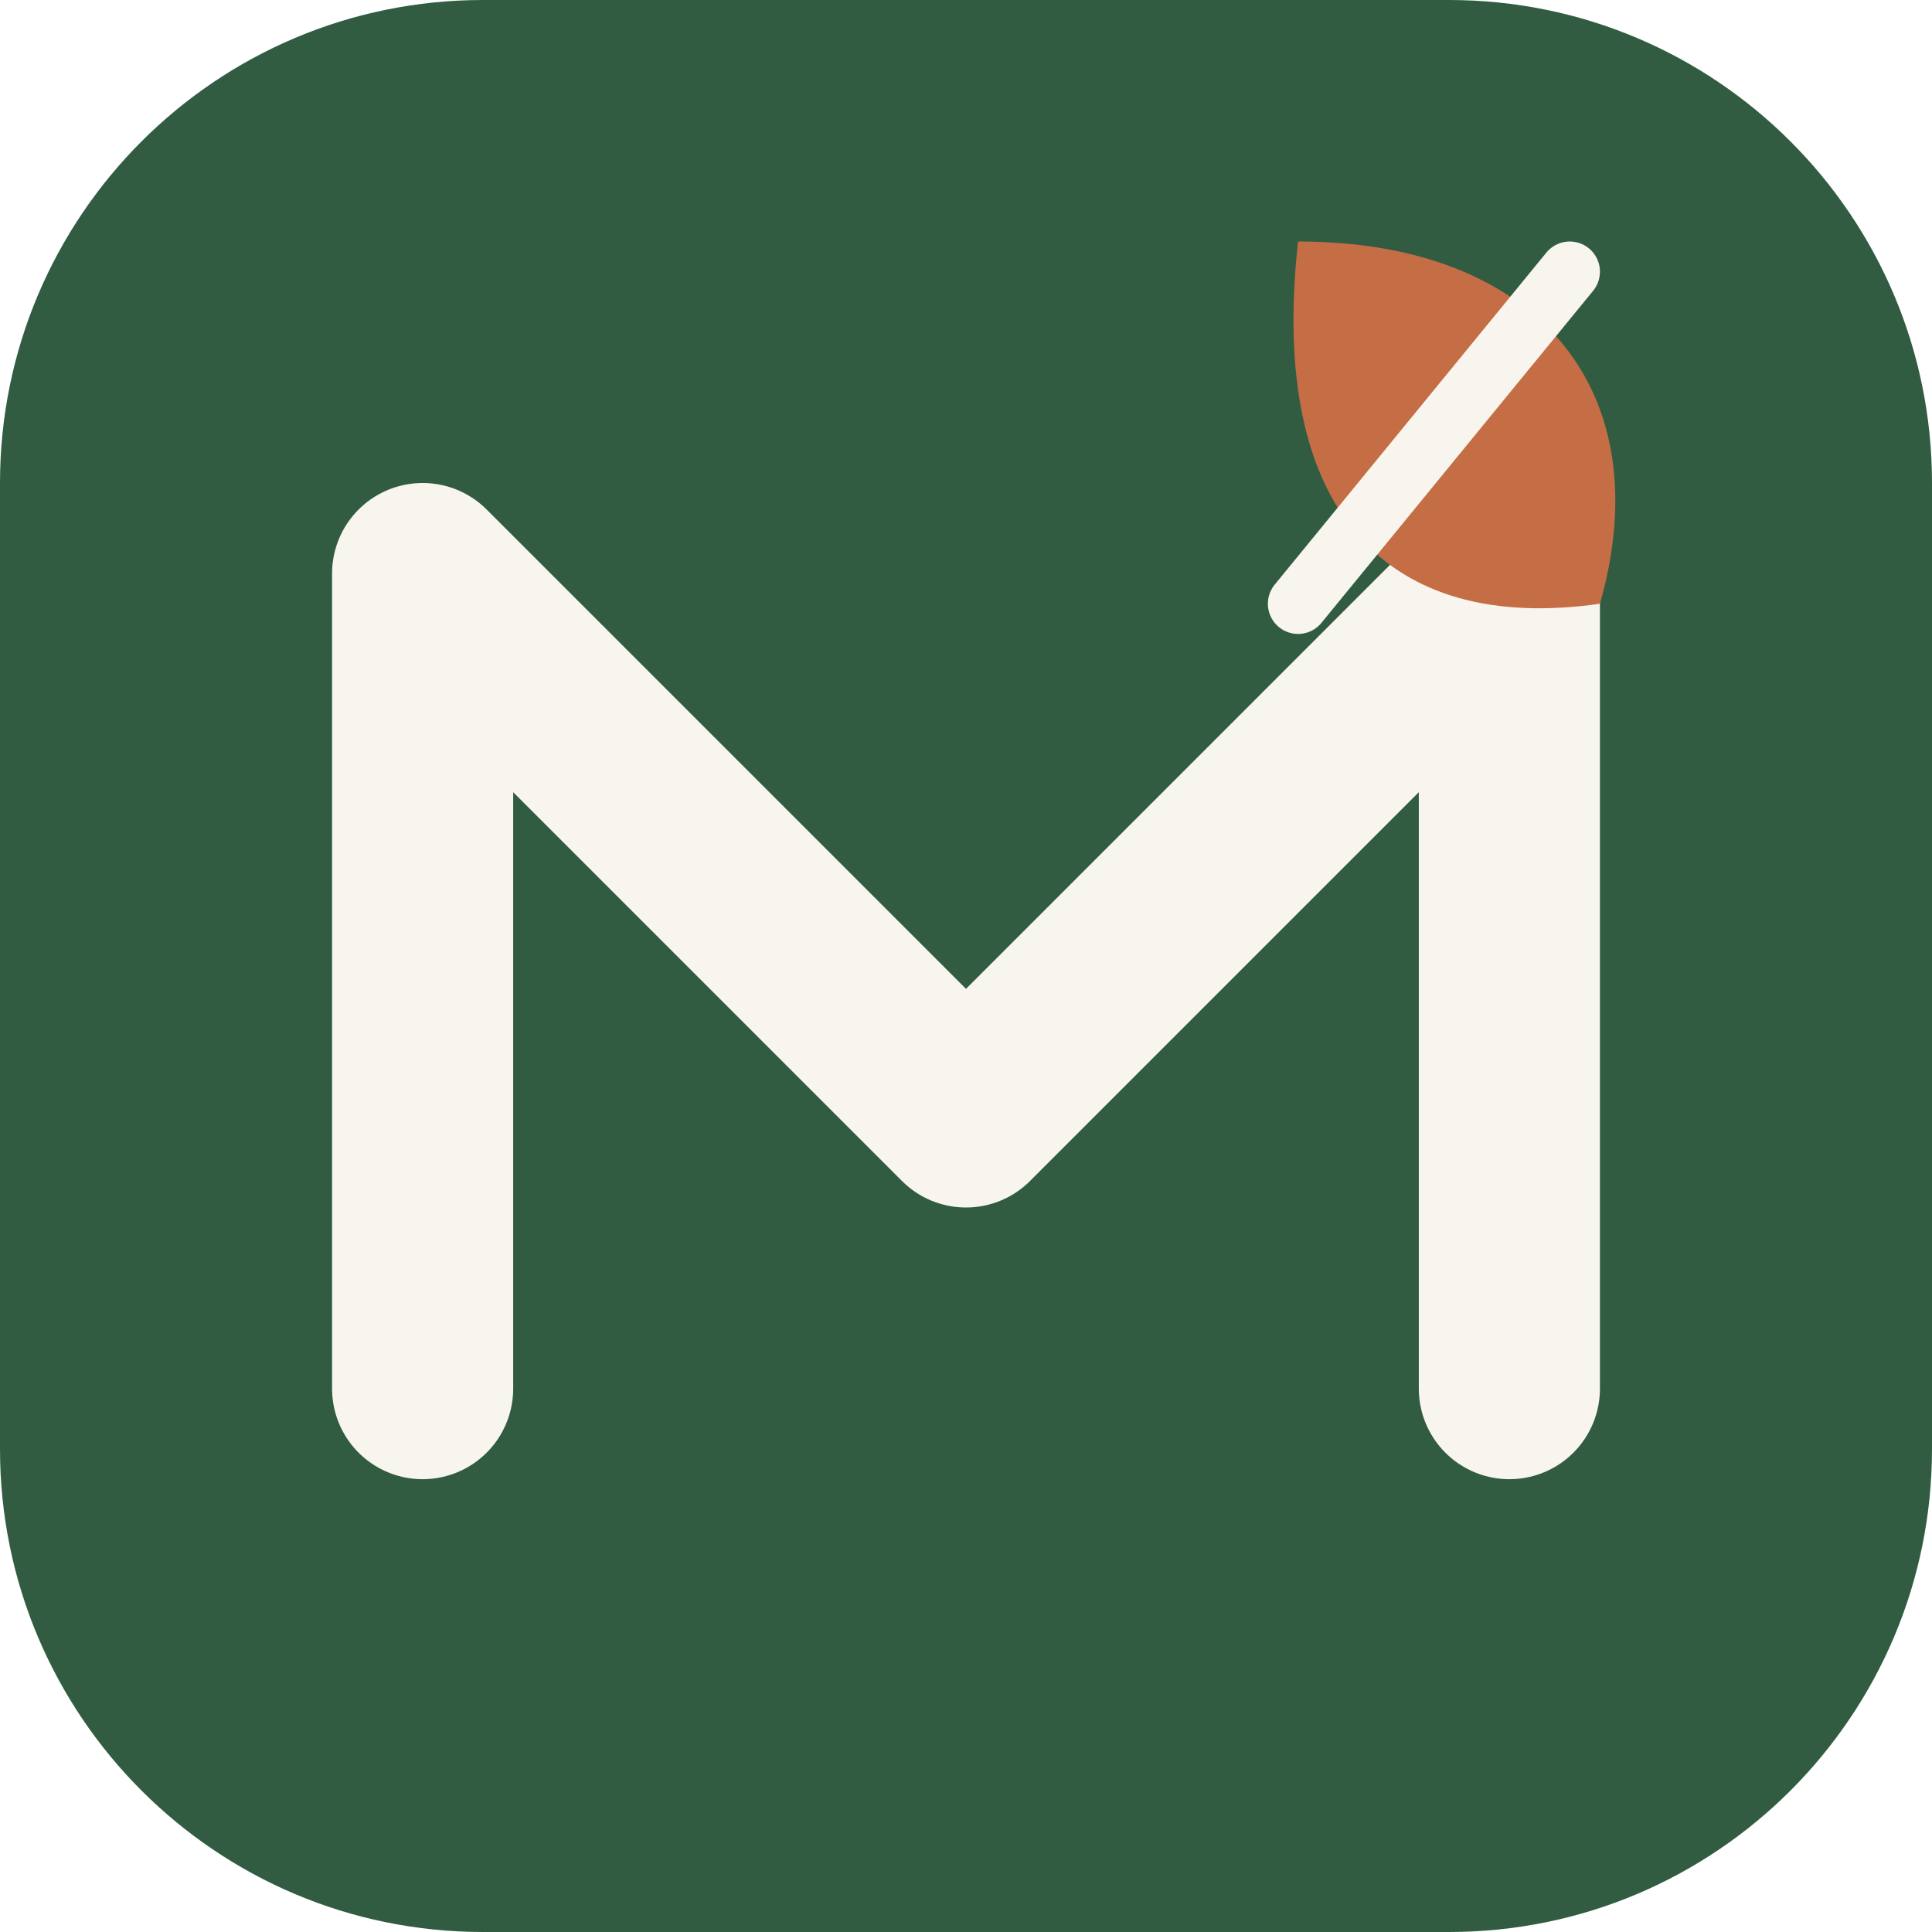
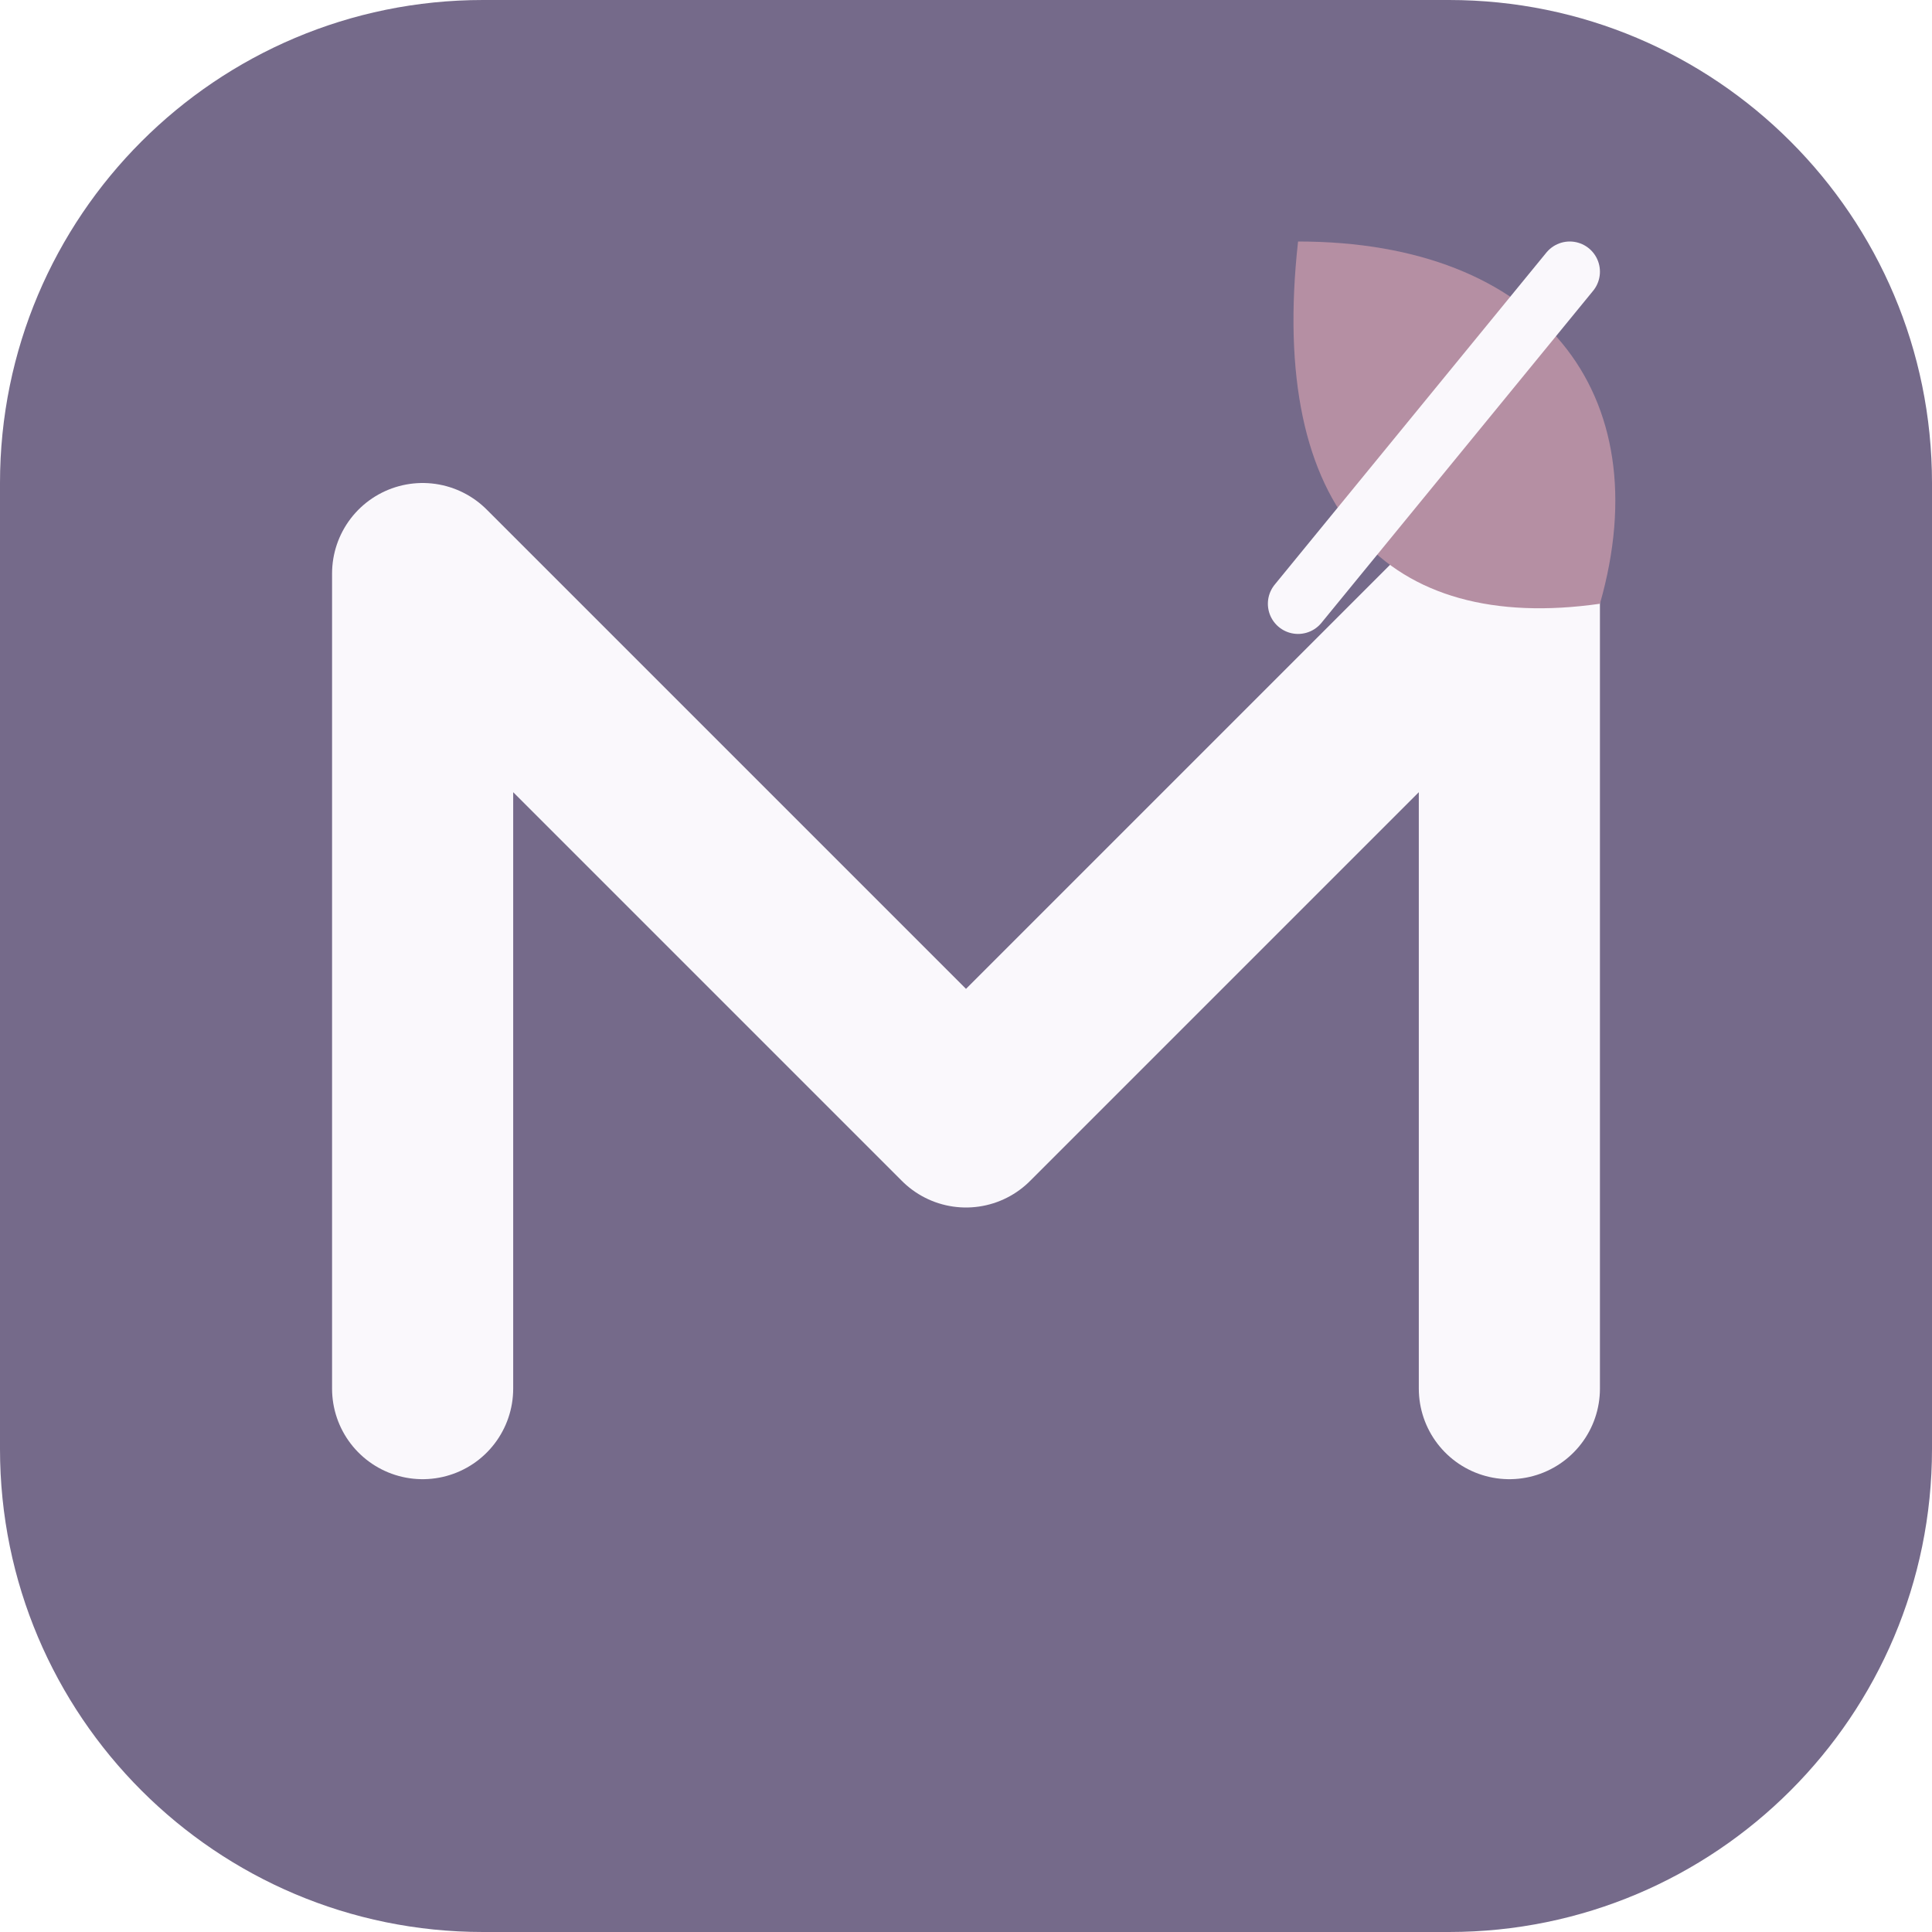
<svg xmlns="http://www.w3.org/2000/svg" viewBox="0 0 64 64">
-   <rect width="64" height="64" rx="16" fill="#315c42" />
-   <path d="M14 46V19l18 18 18-18v27" fill="none" stroke="#f8f5ee" stroke-width="6" stroke-linecap="round" stroke-linejoin="round" />
-   <path d="M43 8c8 0 12 5 10 12-7 1-11-3-10-12Z" fill="#c56d45" />
-   <path d="m43 20 9-11" stroke="#f8f5ee" stroke-width="2" stroke-linecap="round" />
+   <rect width="64" height="64" rx="16" fill="#756A8A" />
+   <path d="M14 46V19l18 18 18-18v27" fill="none" stroke="#FAF8FC" stroke-width="6" stroke-linecap="round" stroke-linejoin="round" />
+   <path d="M43 8c8 0 12 5 10 12-7 1-11-3-10-12Z" fill="#B58FA3" />
+   <path d="m43 20 9-11" stroke="#FAF8FC" stroke-width="2" stroke-linecap="round" />
</svg>
